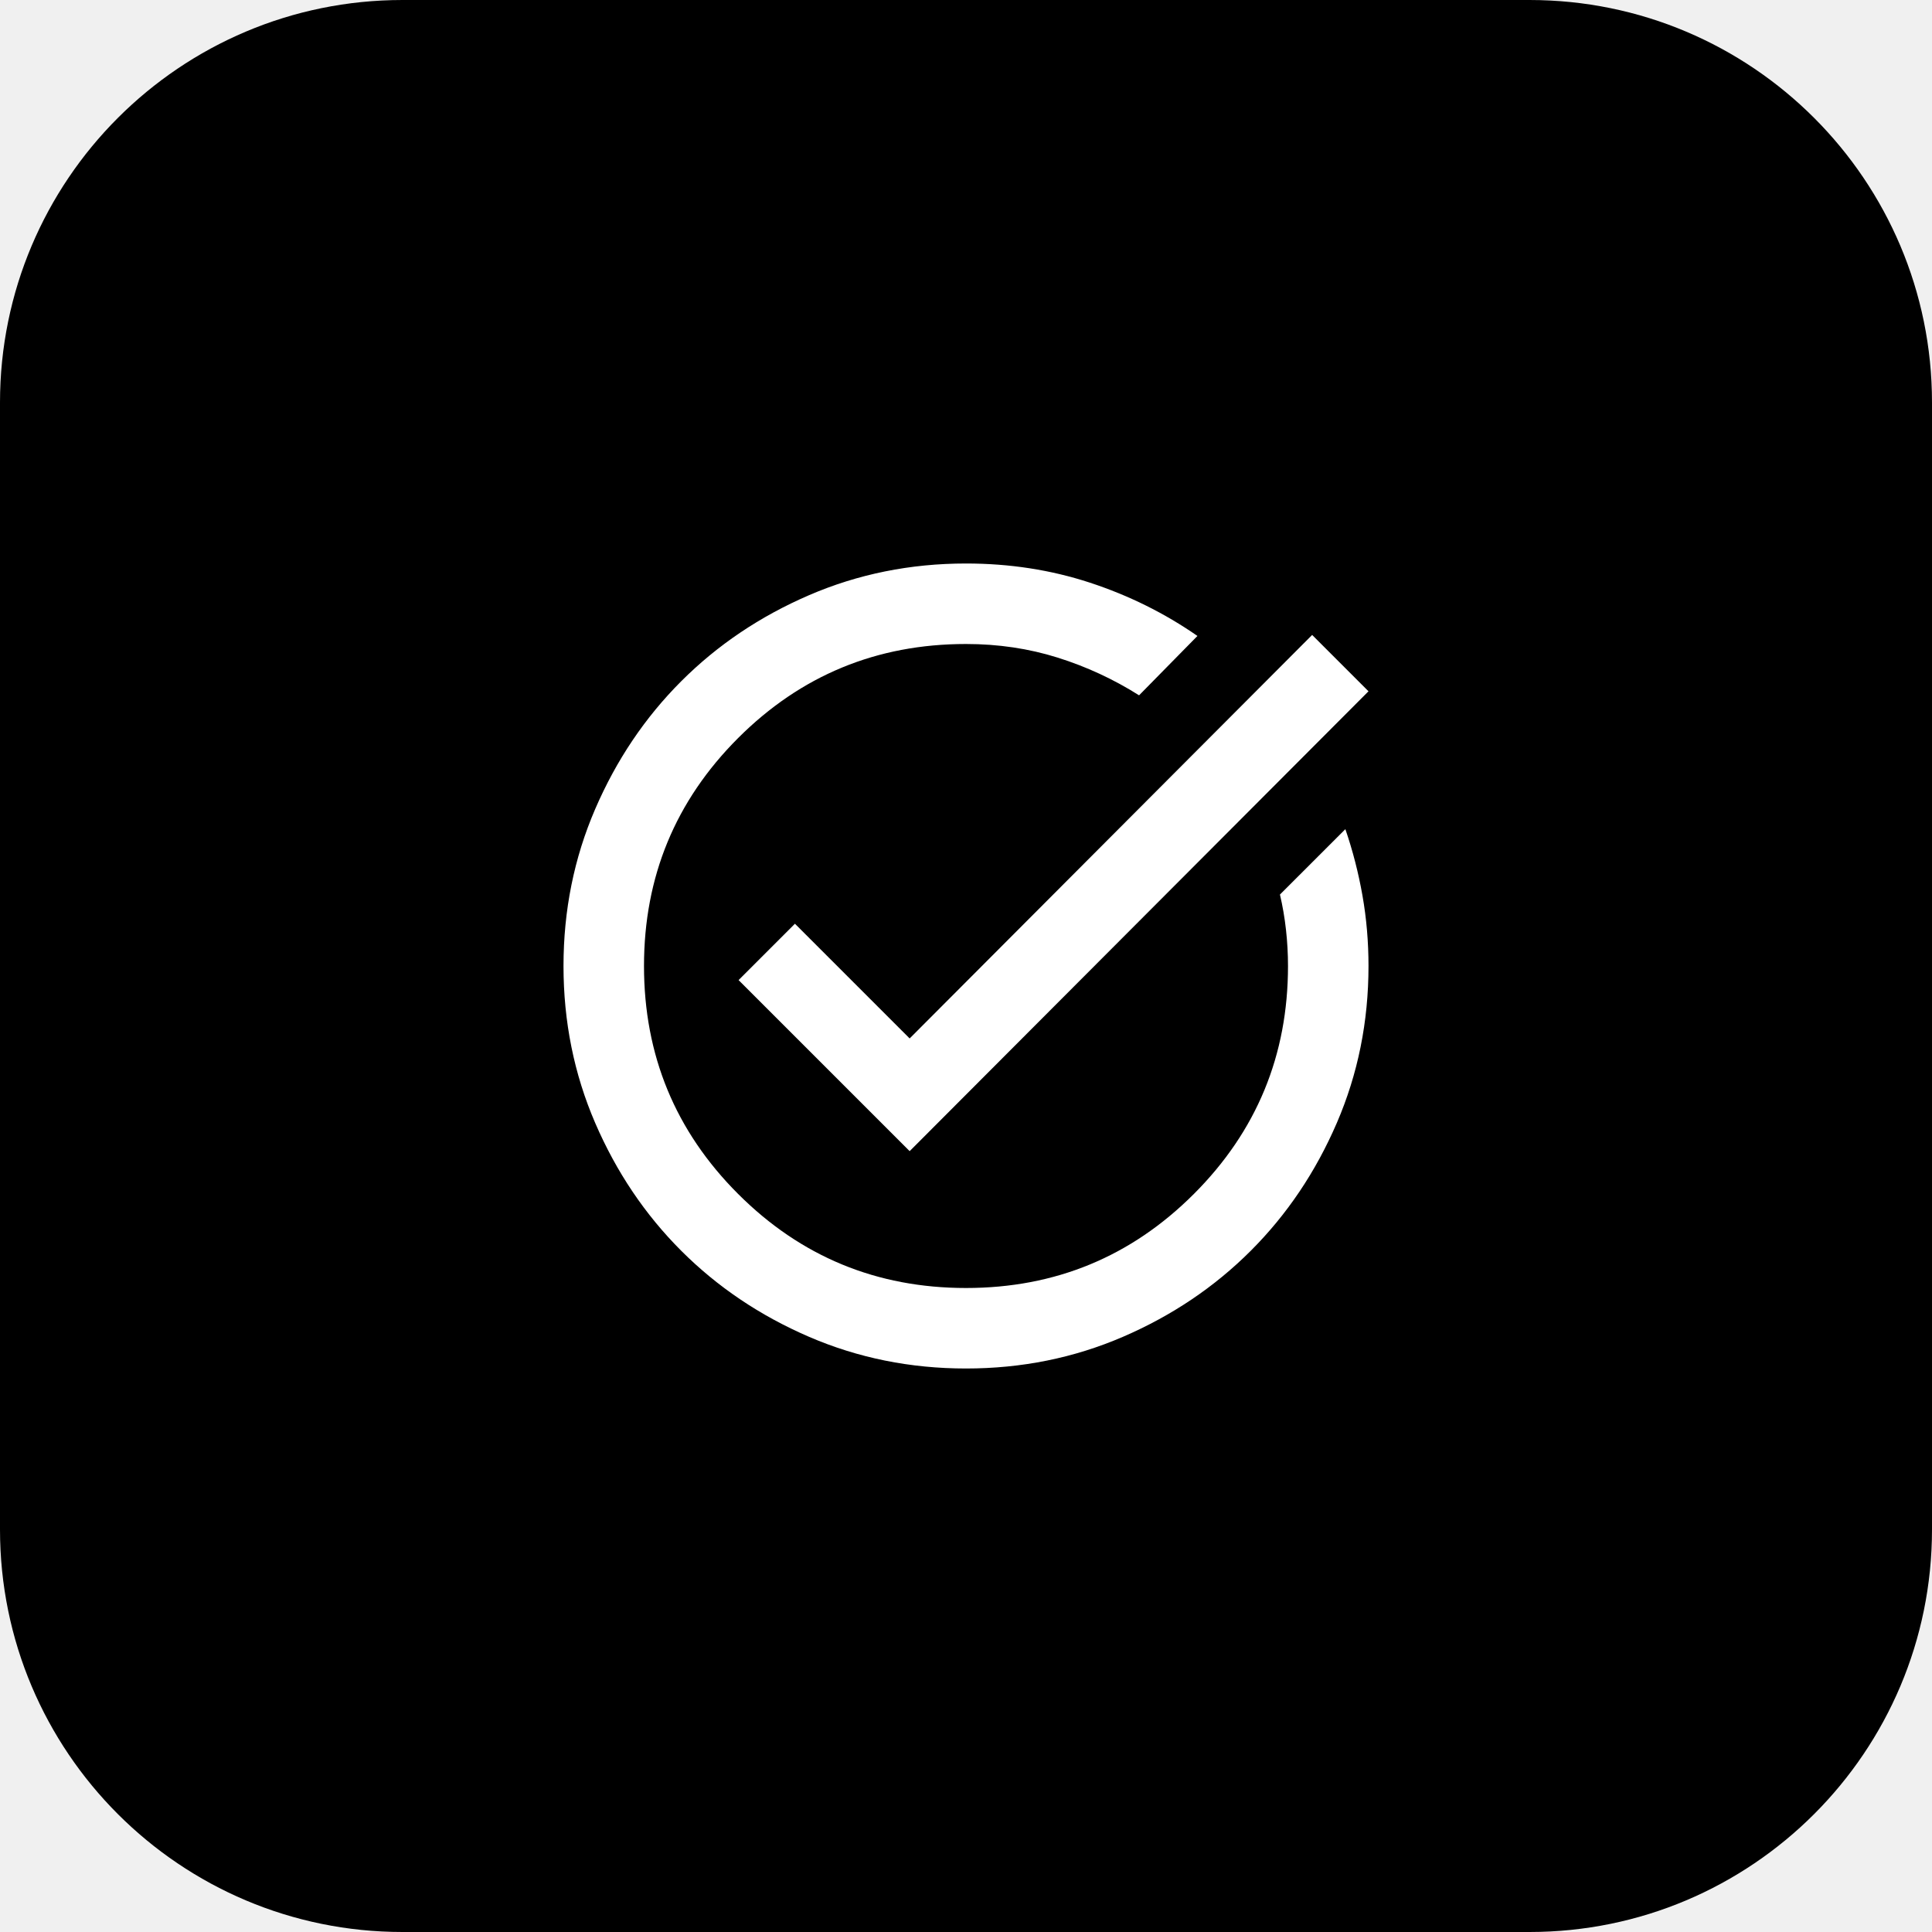
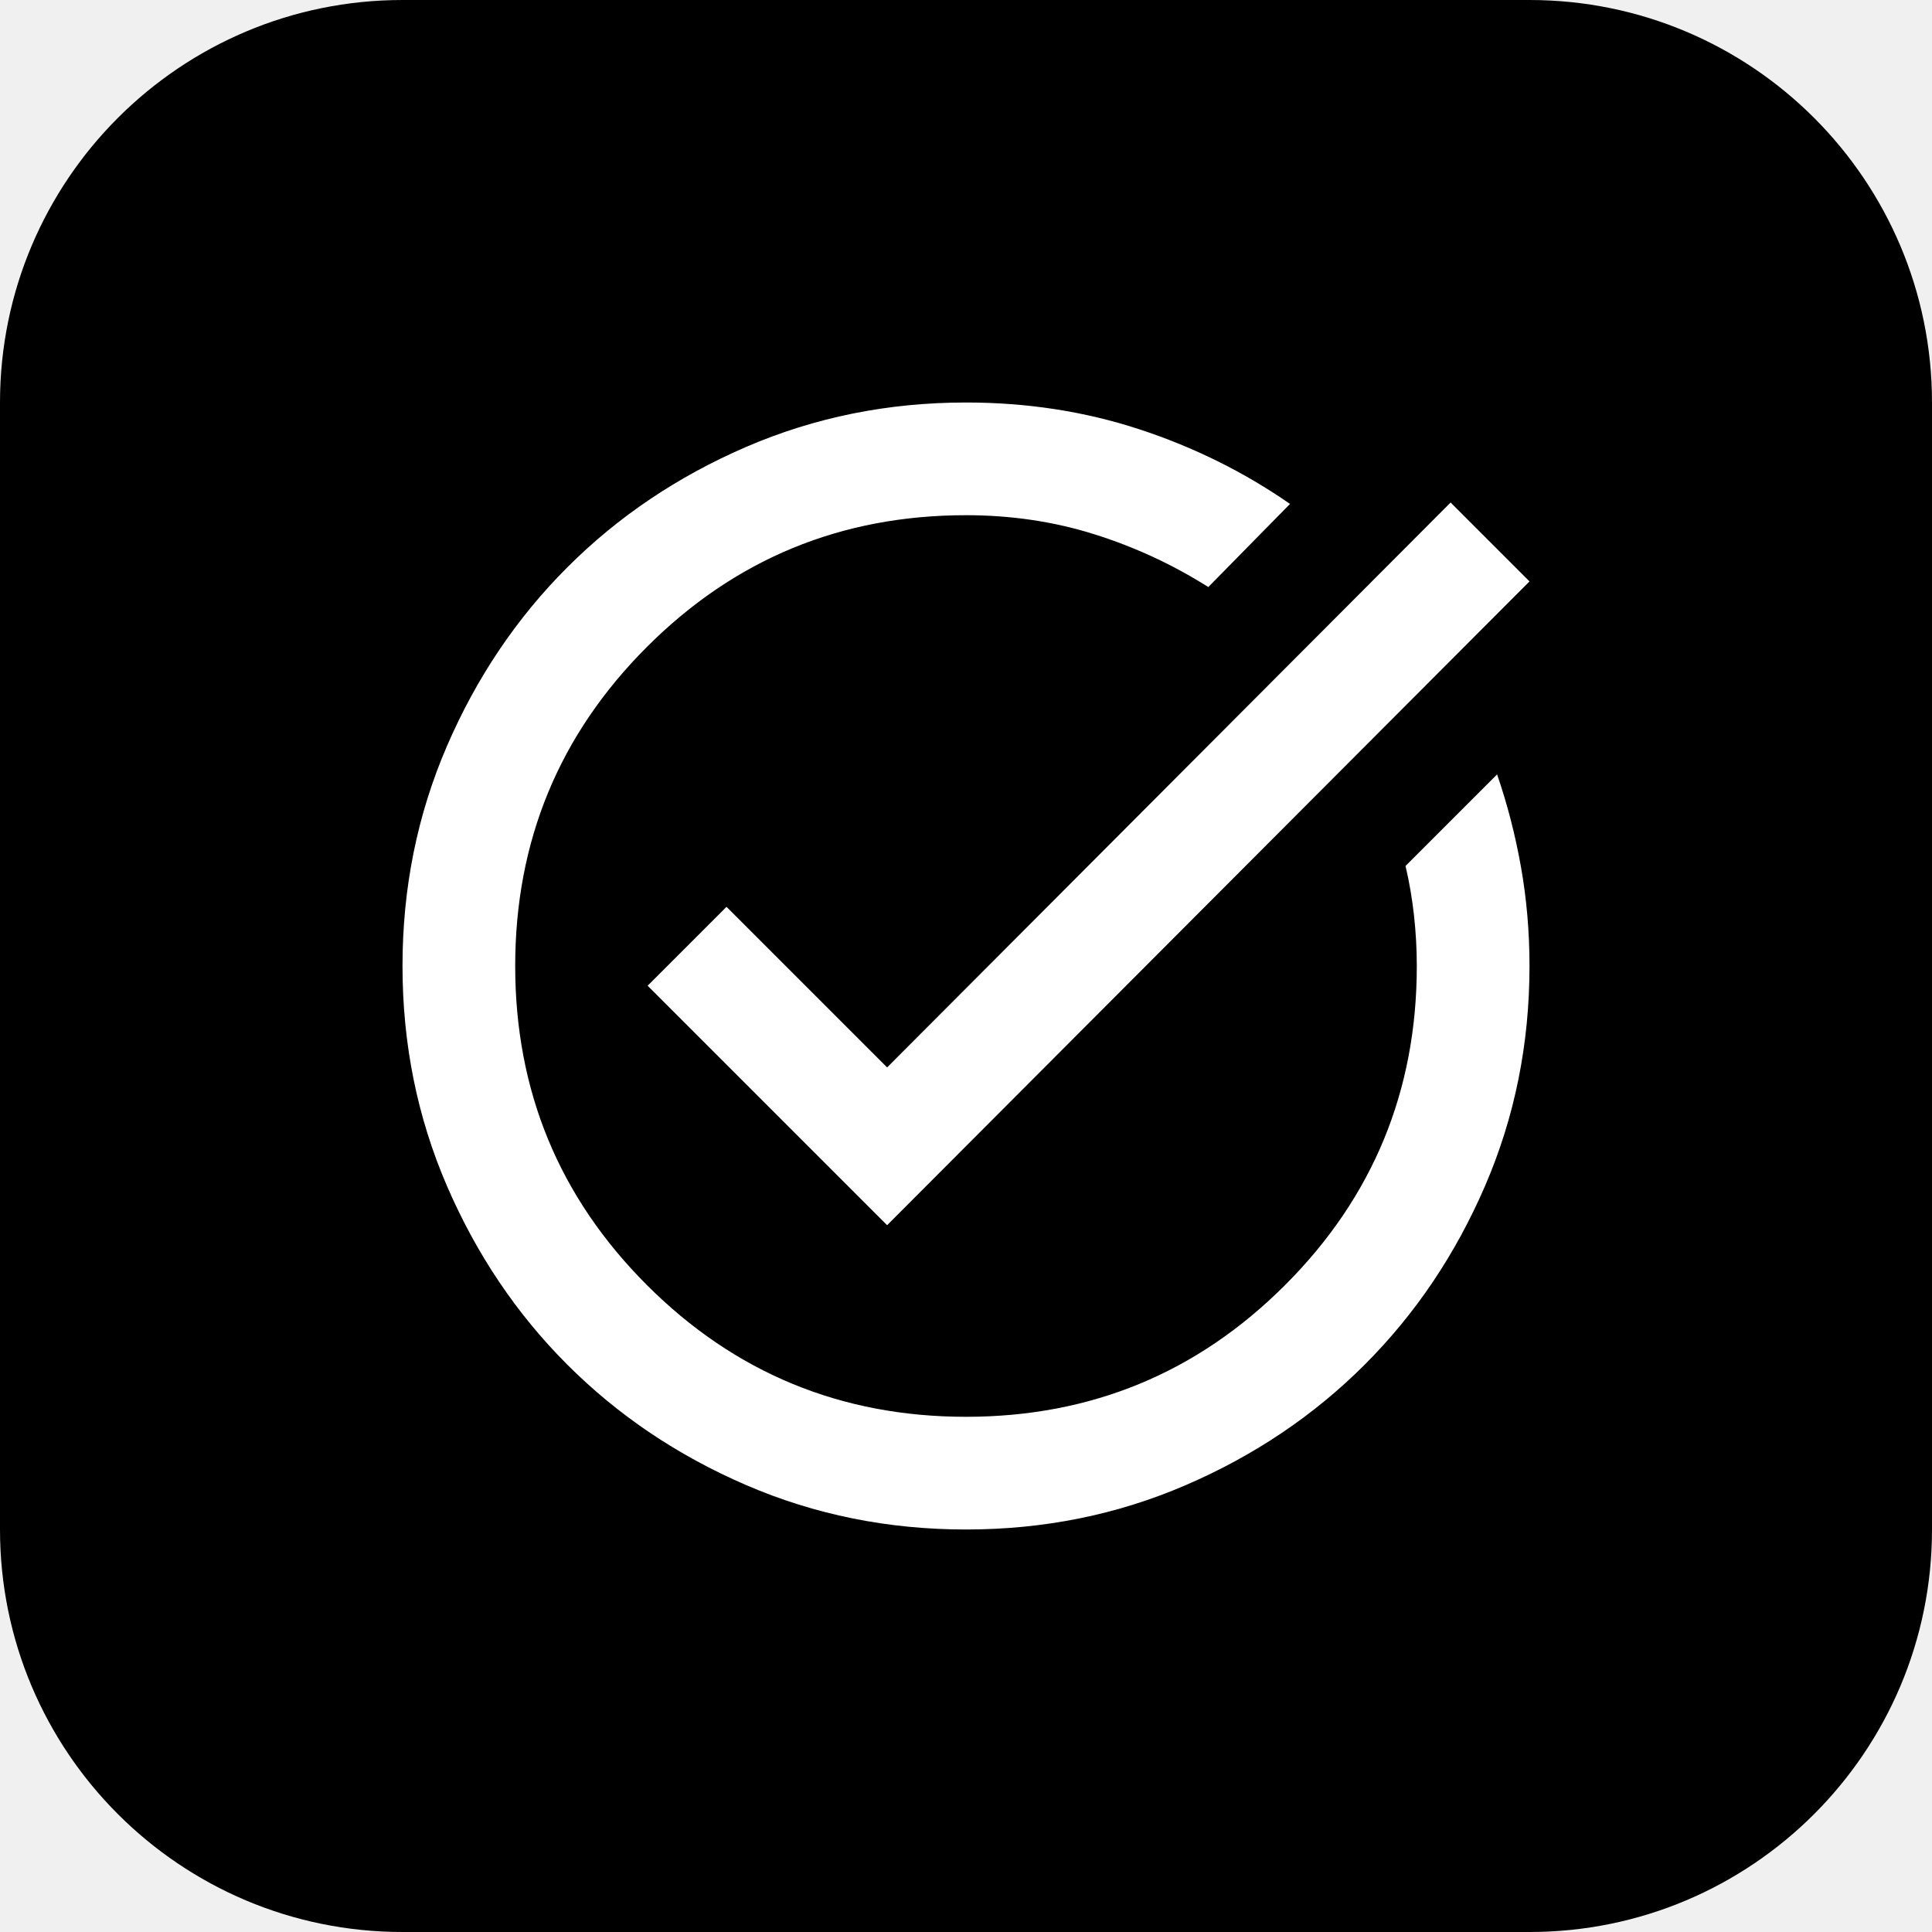
<svg xmlns="http://www.w3.org/2000/svg" viewBox="0 0 960 960" width="960" height="960">
  <rect width="960" height="960" fill="#000000" rx="200" />
-   <g transform="translate(240, 240) scale(0.5)">
-     <path d="M480-80q-83 0-156-31.5T197-197q-54-54-85.5-127T80-480q0-83 31.5-156T197-763q54-54 127-85.5T480-880q65 0 123 19t107 53l-58 59q-38-24-81-37.5T480-800q-133 0-226.5 93.5T160-480q0 133 93.5 226.5T480-160q133 0 226.5-93.5T800-480q0-18-2-36t-6-35l65-65q11 32 17 66t6 70q0 83-31.5 156T763-197q-54 54-127 85.5T480-80Zm-56-216L254-466l56-56 114 114 400-401 56 56-456 457Z" fill="#ffffff" transform="translate(0, 960)" />
+   <g transform="translate(480, 480) scale(0.7) translate(-480, -480) translate(0, 960)">
+     <path d="M480-80q-83 0-156-31.5T197-197q-54-54-85.5-127T80-480q0-83 31.5-156T197-763q54-54 127-85.5T480-880q65 0 123 19t107 53l-58 59q-38-24-81-37.5T480-800q-133 0-226.5 93.5T160-480q0 133 93.5 226.5T480-160q133 0 226.5-93.5T800-480q0-18-2-36t-6-35l65-65q11 32 17 66t6 70q0 83-31.5 156T763-197q-54 54-127 85.5T480-80Zm-56-216L254-466l56-56 114 114 400-401 56 56-456 457Z" fill="#ffffff" />
  </g>
</svg>
